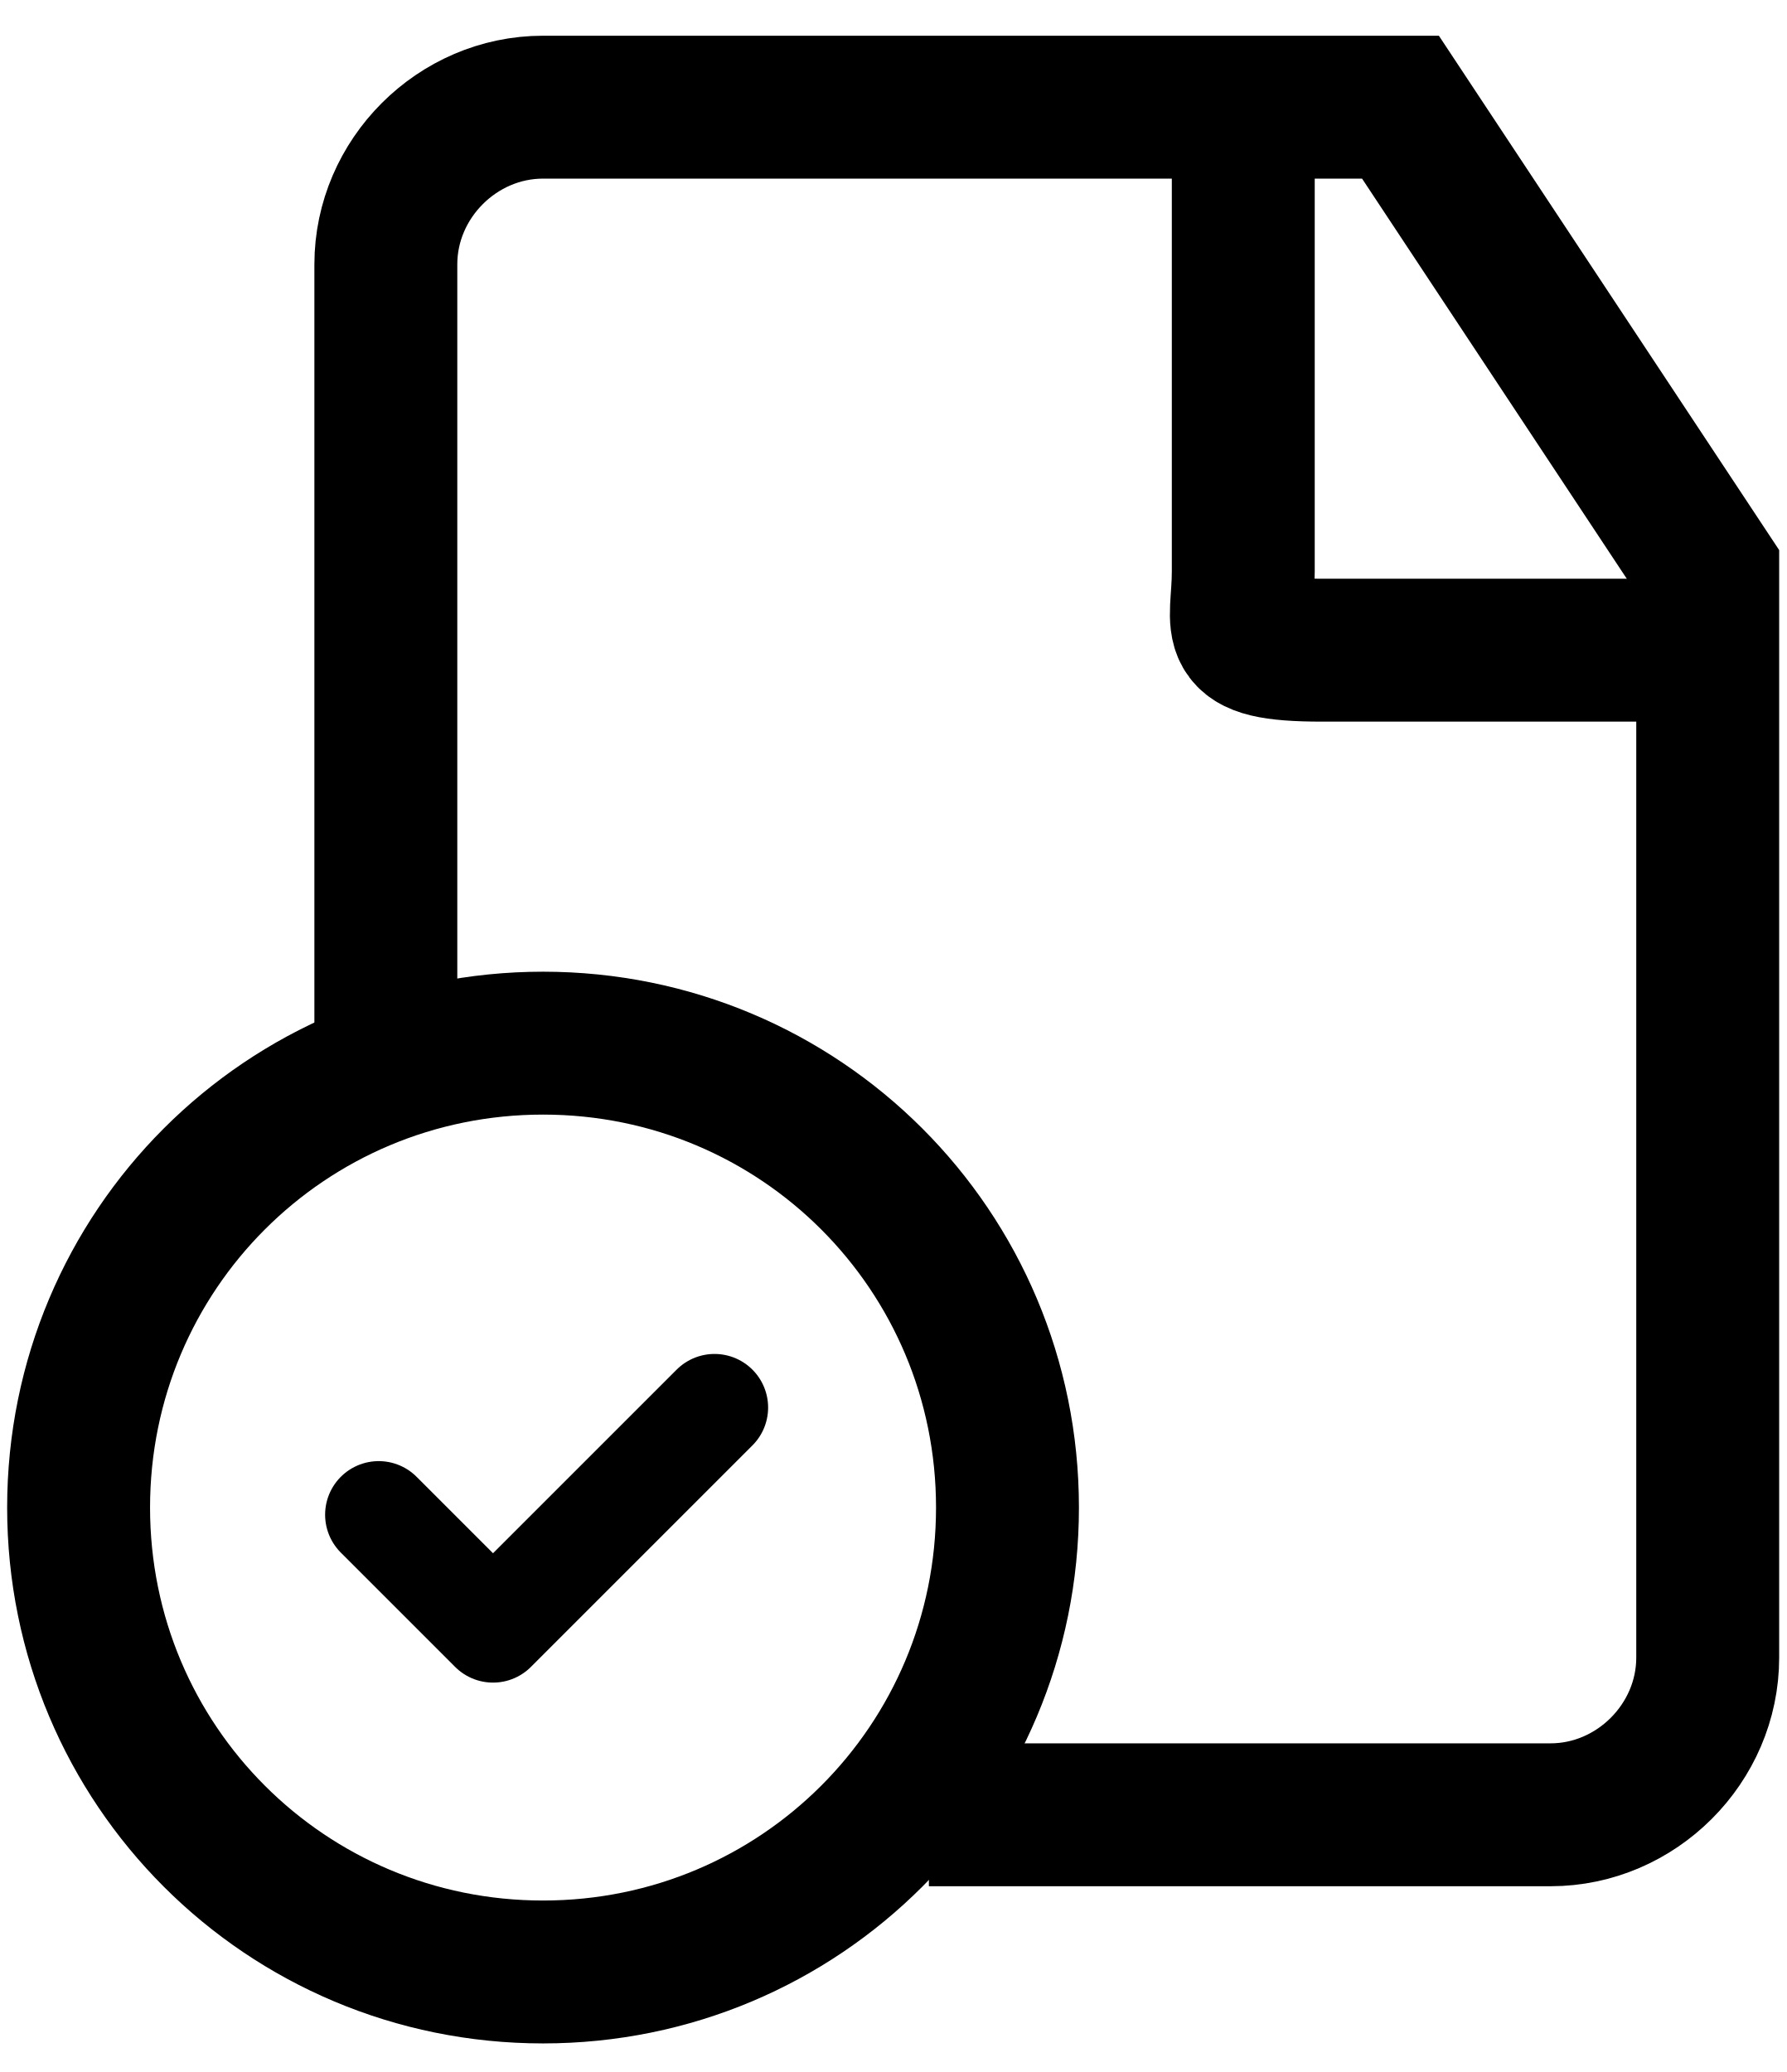
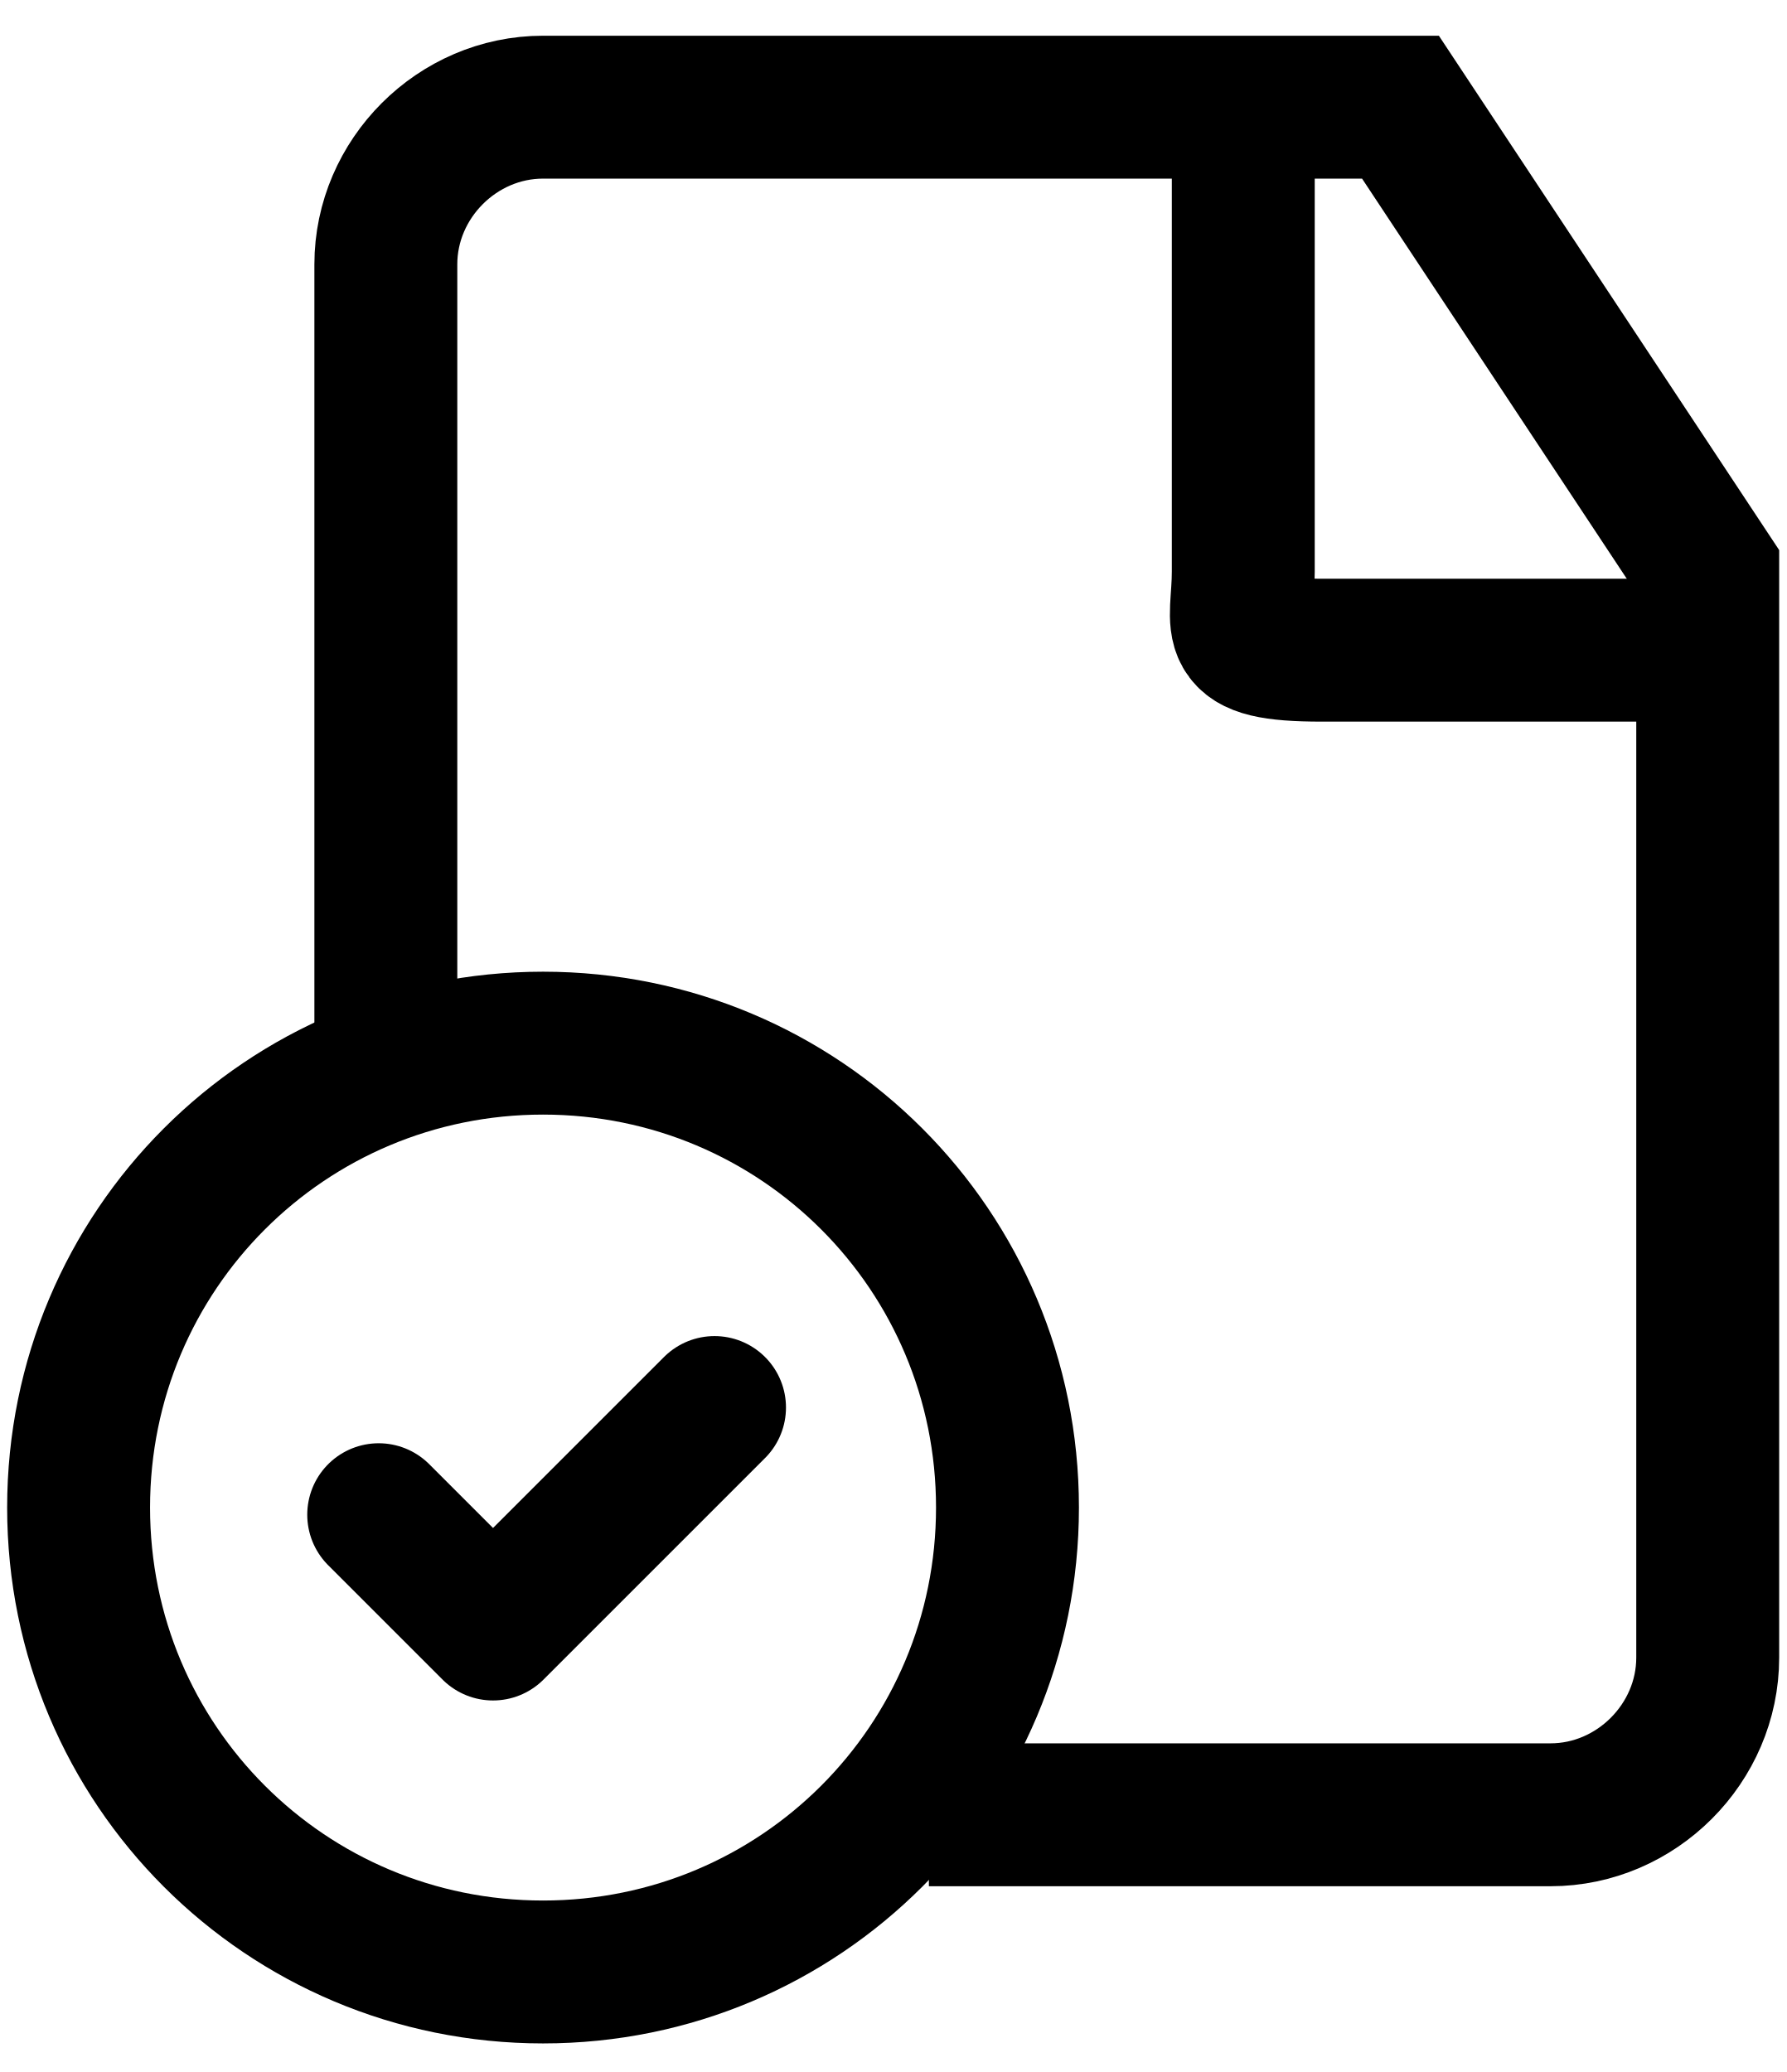
<svg xmlns="http://www.w3.org/2000/svg" xmlns:xlink="http://www.w3.org/1999/xlink" viewBox="0 0 25 29">
  <defs>
    <path id="document-success_svg__a" d="M0 .4h25v28.3H0z" />
  </defs>
  <clipPath id="document-success_svg__b">
    <use xlink:href="#document-success_svg__a" />
  </clipPath>
  <g clip-path="url(#document-success_svg__b)" fill="none" stroke="currentColor" stroke-width="2">
    <path d="M5.4 14.5V3.7c0-1.2 1-2.2 2.2-2.2h12L23.9 8v15.2c0 1.2-1 2.2-2.2 2.2H13" />
    <path d="M17.4 1.5V8c0 .8-.3 1.1 1.1 1.1h5.1m-16 18.5c3.6 0 6.5-2.9 6.5-6.5s-2.9-6.5-6.5-6.5-6.5 2.9-6.5 6.5 2.9 6.5 6.5 6.5z" />
  </g>
-   <path fill="none" stroke="currentColor" stroke-width="1.5" stroke-linecap="round" stroke-linejoin="round" stroke-miterlimit="10" d="M5.3 21.2l1.6 1.6 3.1-3.1" />
+   <path fill="none" stroke="currentColor" stroke-width="2" stroke-linecap="round" stroke-linejoin="round" stroke-miterlimit="10" d="M5.3 21.2l1.6 1.6 3.1-3.1" />
</svg>
